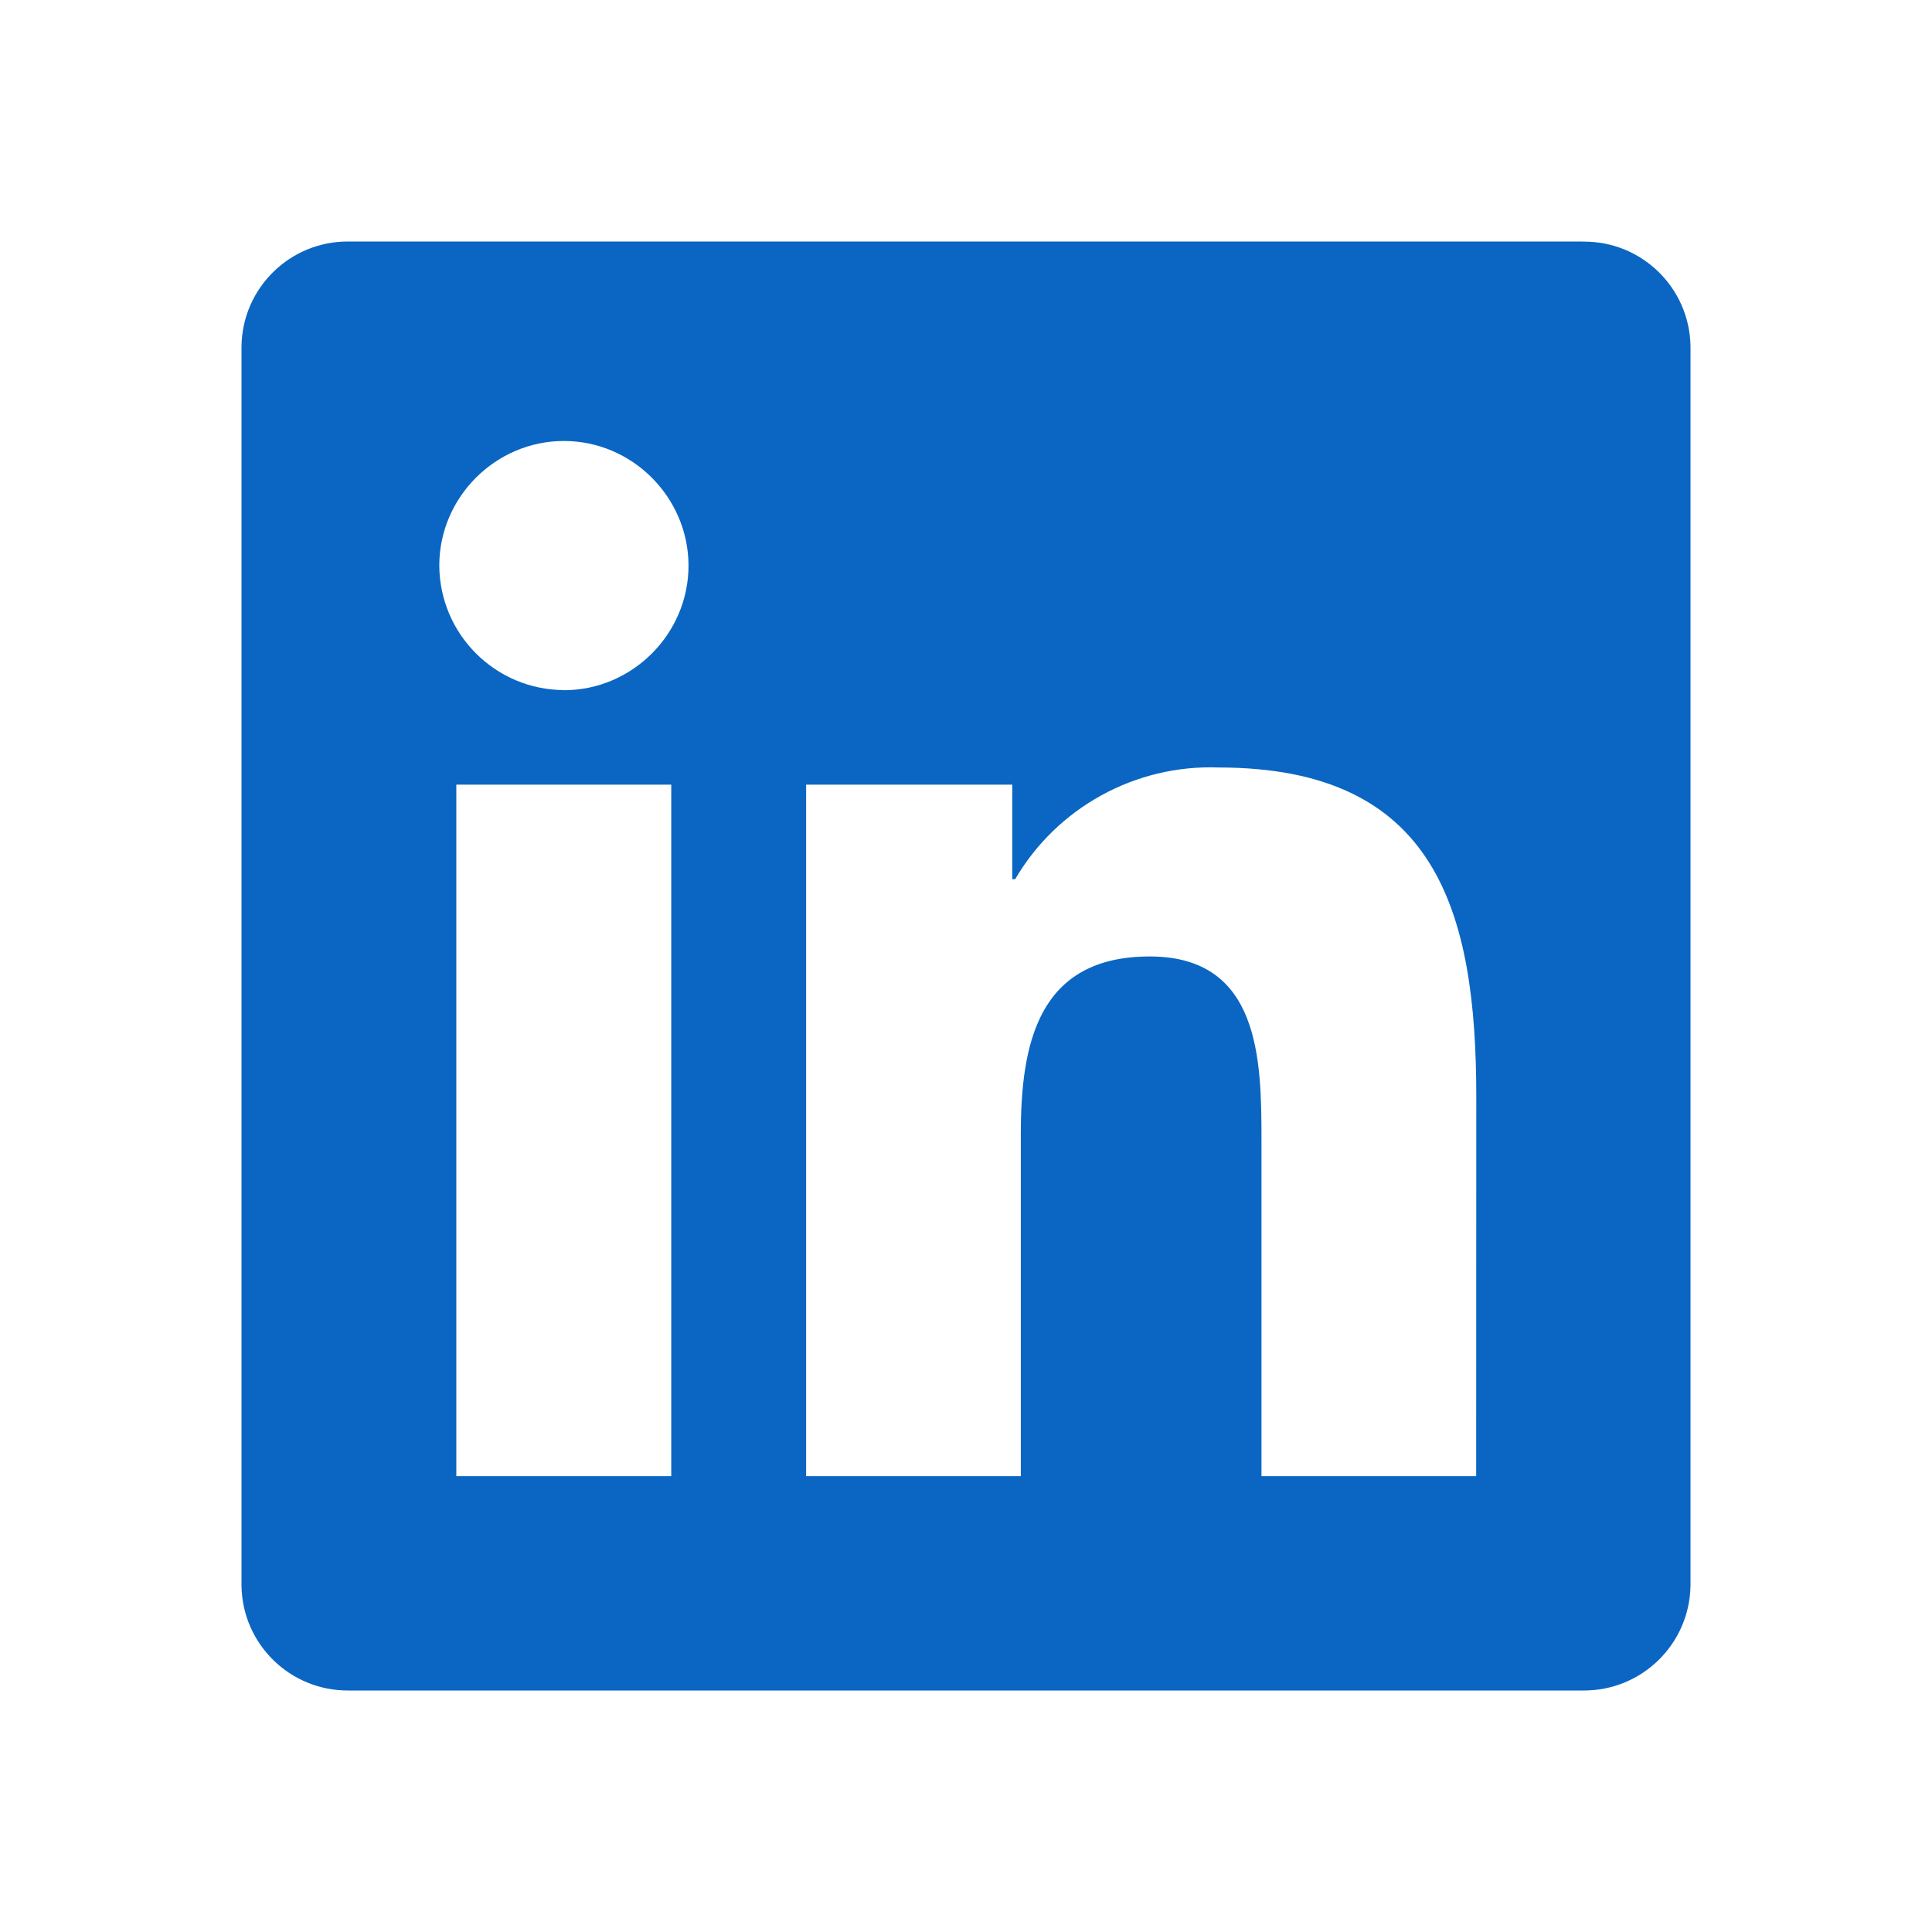
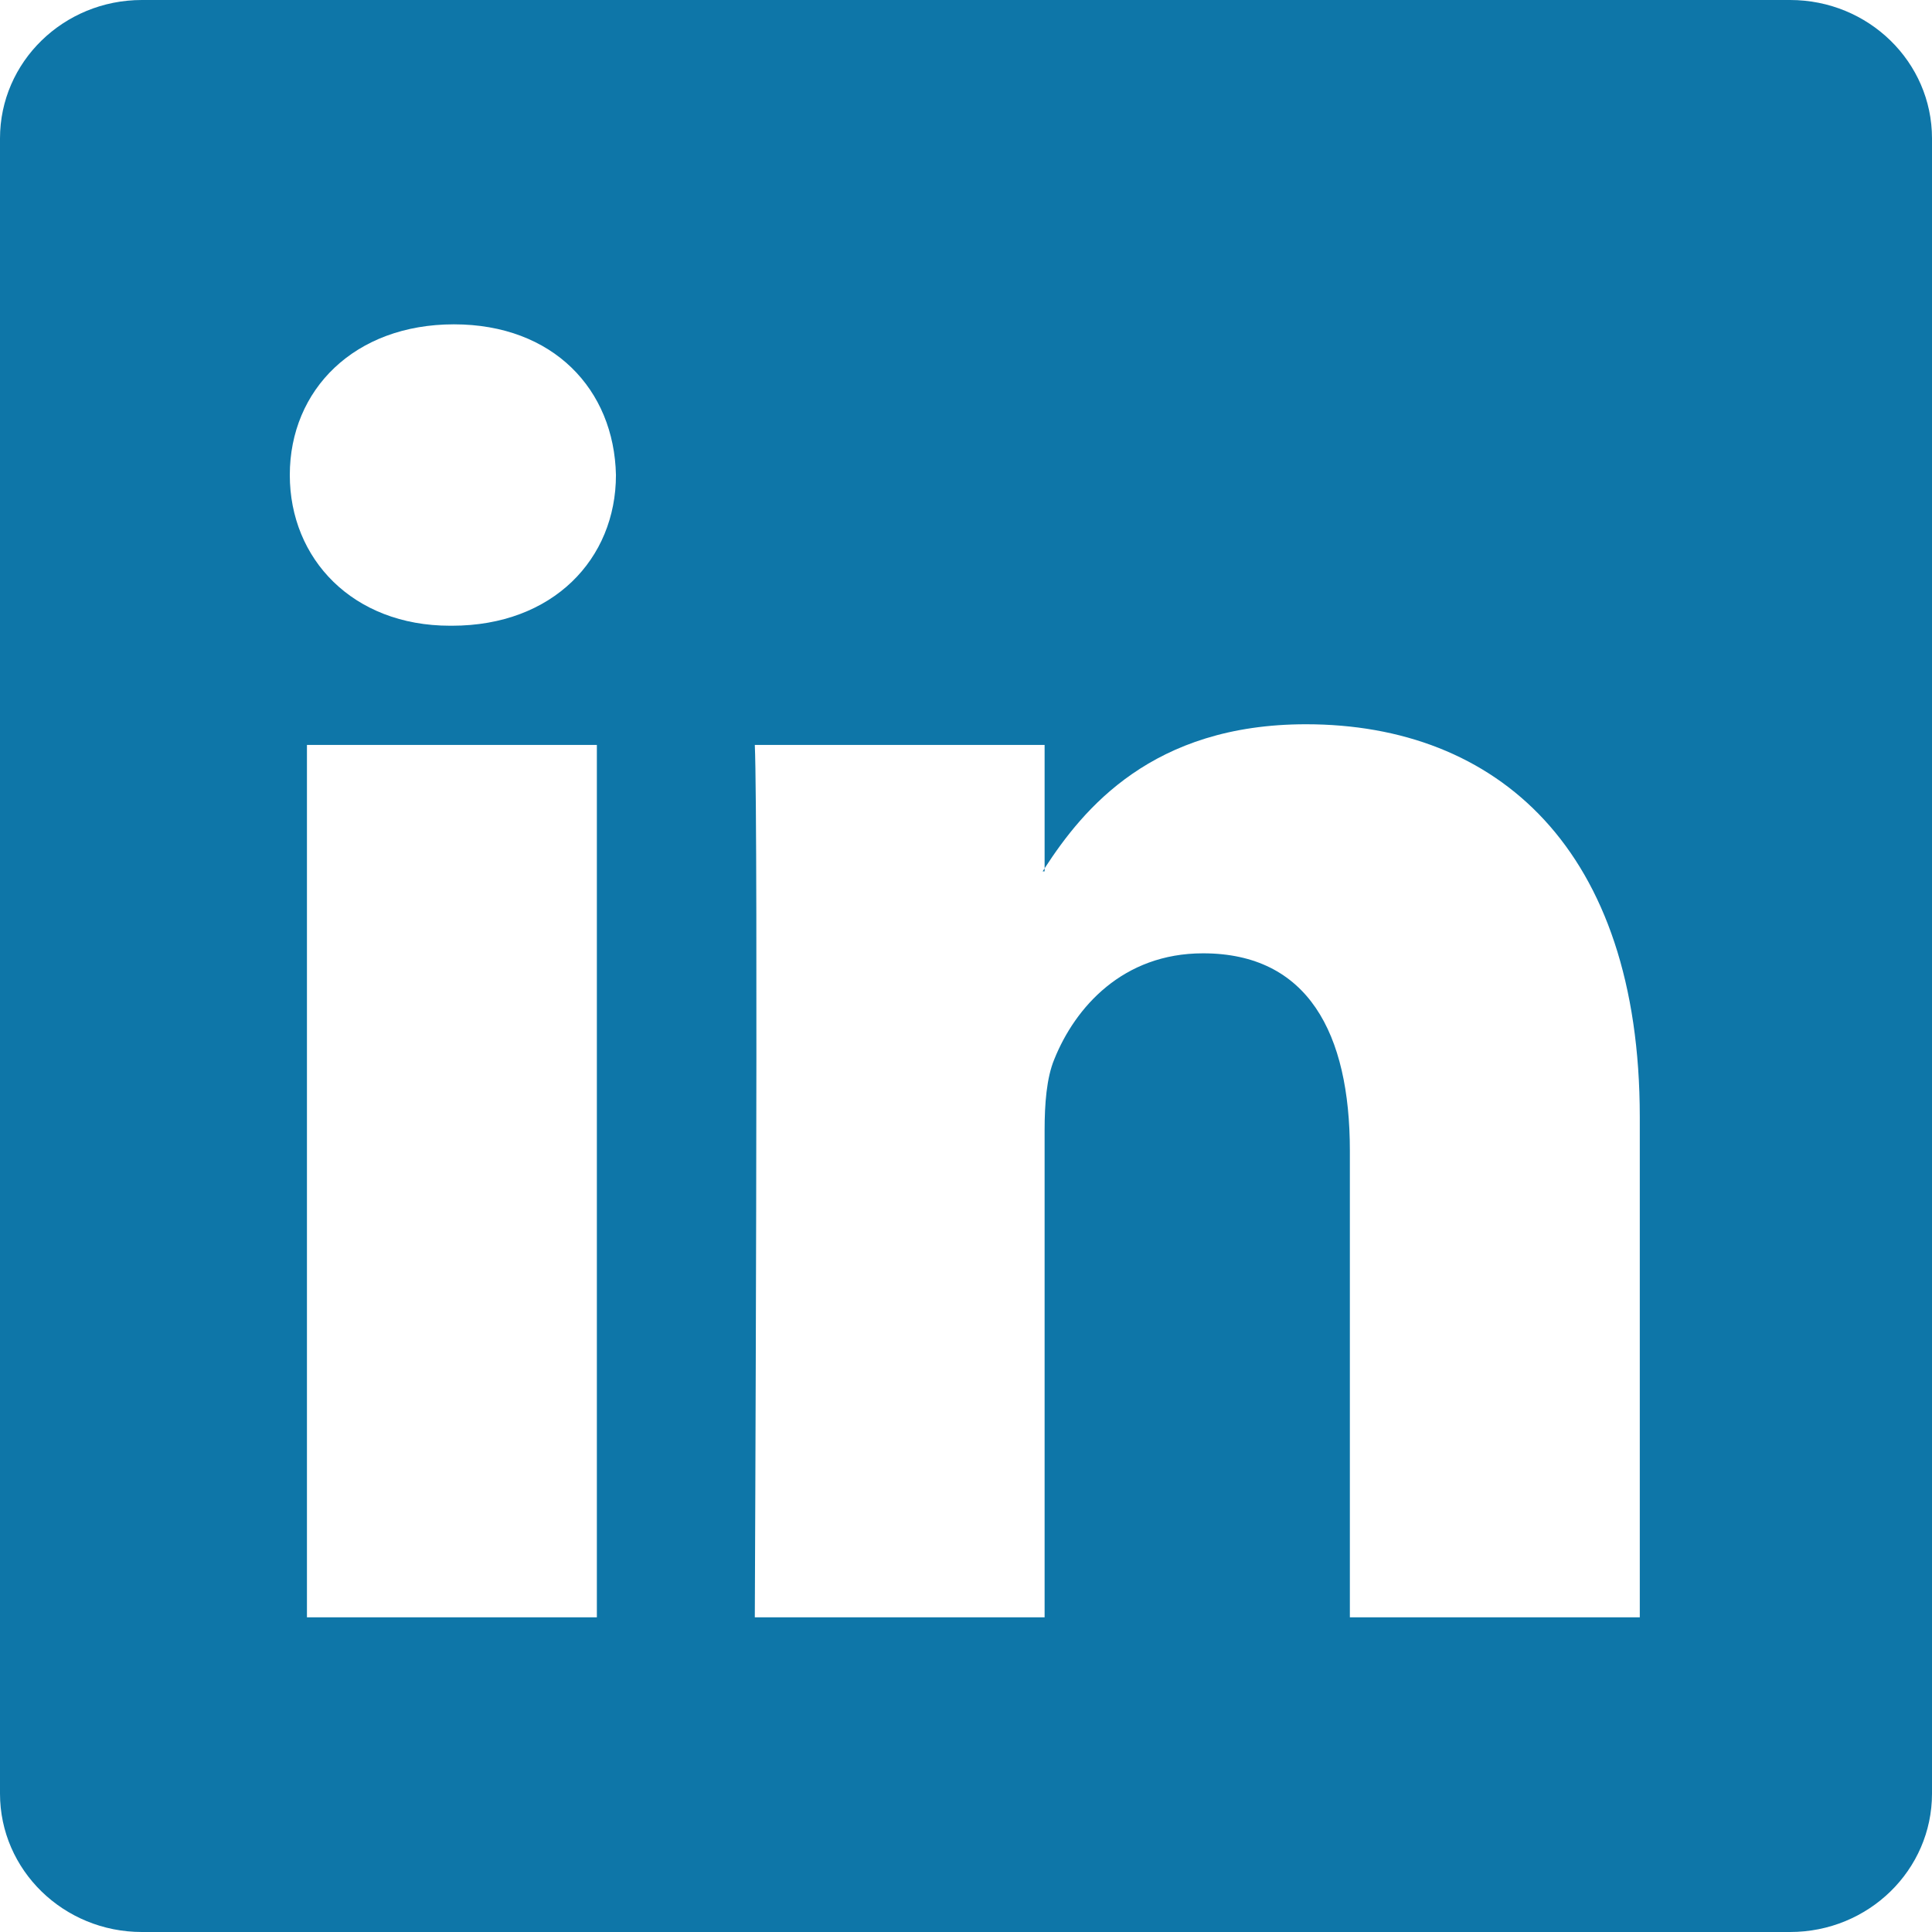
- <svg xmlns="http://www.w3.org/2000/svg" width="80px" height="80px" viewBox="0 0 16 16" fill="none">
-   <path fill="#0A66C2" d="M12.225 12.225h-1.778V9.44c0-.664-.012-1.519-.925-1.519-.926 0-1.068.724-1.068 1.47v2.834H6.676V6.498h1.707v.783h.024c.348-.594.996-.95 1.684-.925 1.802 0 2.135 1.185 2.135 2.728l-.001 3.14zM4.67 5.715a1.037 1.037 0 01-1.032-1.031c0-.566.466-1.032 1.032-1.032.566 0 1.031.466 1.032 1.032 0 .566-.466 1.032-1.032 1.032zm.889 6.51h-1.78V6.498h1.78v5.727zM13.11 2H2.885A.88.88 0 002 2.866v10.268a.88.88 0 00.885.866h10.226a.882.882 0 00.889-.866V2.865a.88.88 0 00-.889-.864z" />
+ <svg xmlns="http://www.w3.org/2000/svg" width="80" height="80" fill="#0e76a8" class="imgsvg" viewBox="0 0 16 16">
+   <path d="M0 1.146C0 .513.526 0 1.175 0h13.65C15.474 0 16 .513 16 1.146v13.708c0 .633-.526 1.146-1.175 1.146H1.175C.526 16 0 15.487 0 14.854zm4.943 12.248V6.169H2.542v7.225zm-1.2-8.212c.837 0 1.358-.554 1.358-1.248-.015-.709-.52-1.248-1.342-1.248S2.4 3.226 2.4 3.934c0 .694.521 1.248 1.327 1.248zm4.908 8.212V9.359c0-.216.016-.432.08-.586.173-.431.568-.878 1.232-.878.869 0 1.216.662 1.216 1.634v3.865h2.401V9.25c0-2.22-1.184-3.252-2.764-3.252-1.274 0-1.845.7-2.165 1.193v.025h-.016l.016-.025V6.169h-2.4c.03.678 0 7.225 0 7.225z" />
</svg>
